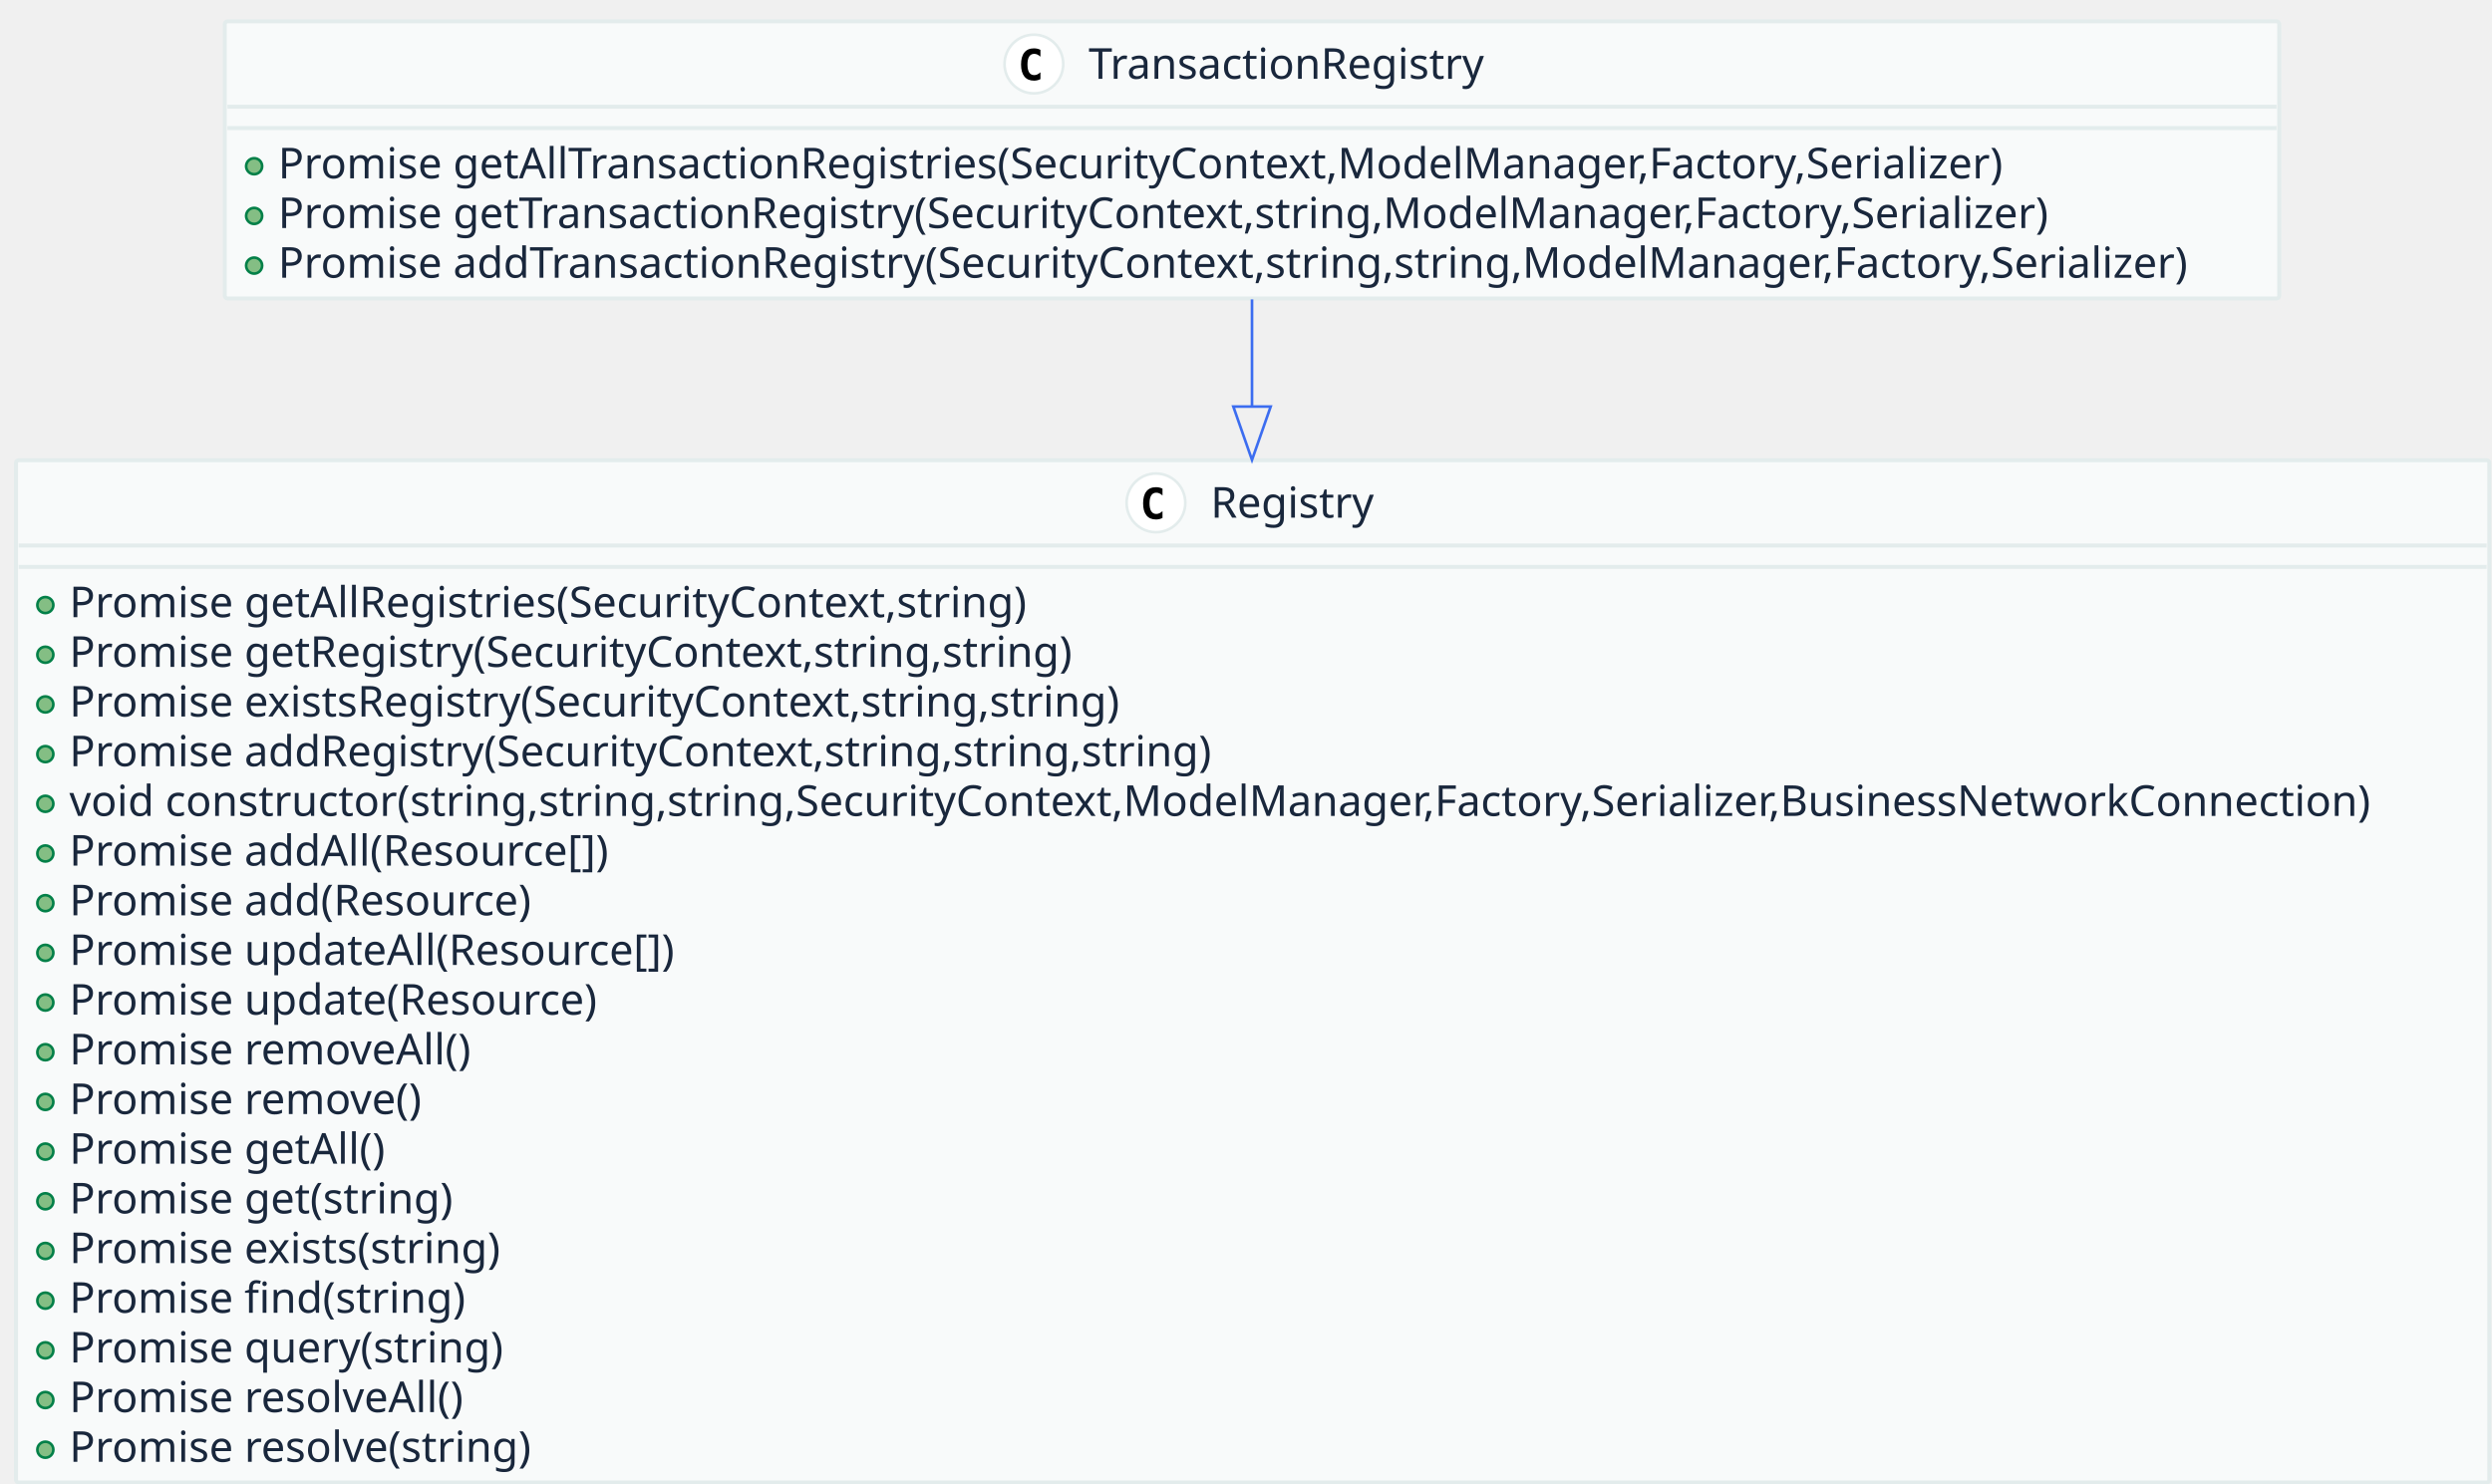
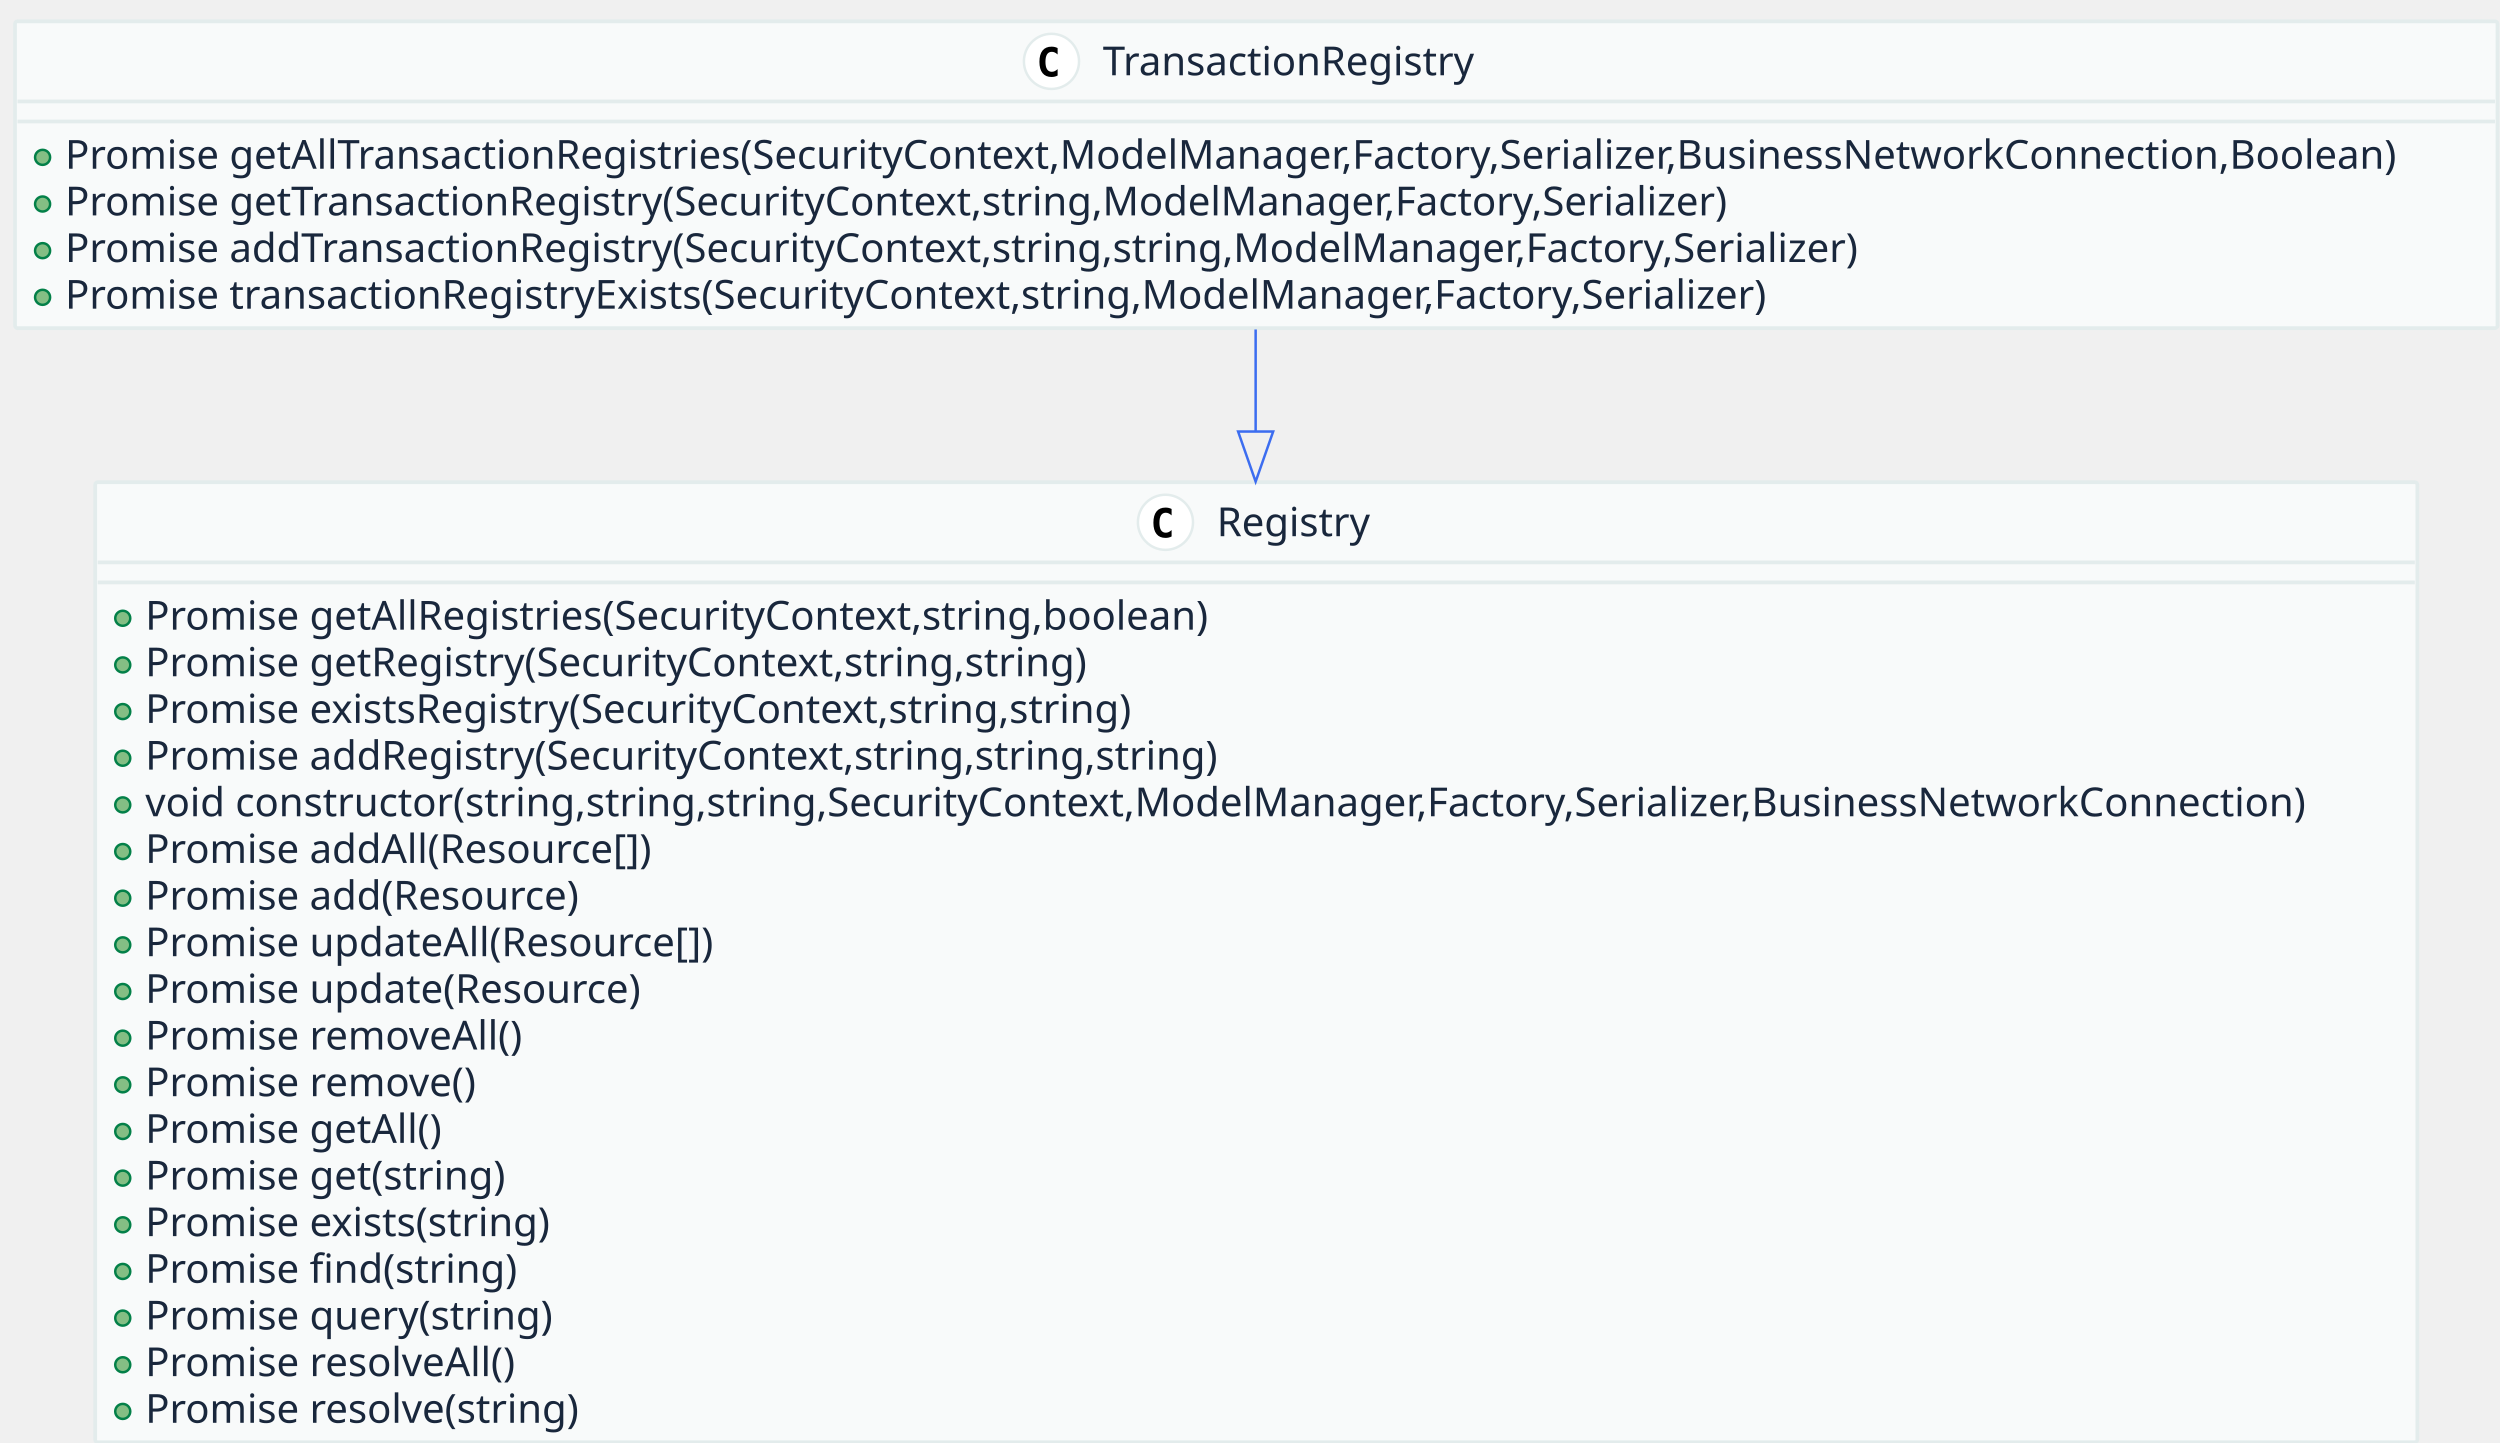
- <svg xmlns="http://www.w3.org/2000/svg" contentScriptType="application/ecmascript" contentStyleType="text/css" height="556px" preserveAspectRatio="none" style="width:934px;height:556px;" version="1.1" viewBox="0 0 934 556" width="934px" zoomAndPan="magnify">
+ <svg xmlns="http://www.w3.org/2000/svg" contentScriptType="application/ecmascript" contentStyleType="text/css" height="576px" preserveAspectRatio="none" style="width:998px;height:576px;" version="1.1" viewBox="0 0 998 576" width="998px" zoomAndPan="magnify">
  <defs />
  <g>
-     <rect fill="#F8FAFA" height="383.25" rx="1" ry="1" style="stroke: #E3ECEC; stroke-width: 1.5;" width="927" x="6" y="172.5" />
-     <ellipse cx="433.25" cy="188.5" fill="#FFFFFF" rx="11" ry="11" style="stroke: #E3ECEC; stroke-width: 1.0;" />
-     <path d="M435.703,194.156 Q435.156,194.438 434.555,194.586 Q433.953,194.734 433.281,194.734 Q430.922,194.734 429.68,193.172 Q428.438,191.609 428.438,188.672 Q428.438,185.734 429.68,184.18 Q430.922,182.625 433.281,182.625 Q433.953,182.625 434.562,182.766 Q435.172,182.906 435.703,183.188 L435.703,185.75 Q435.109,185.203 434.547,184.945 Q433.984,184.688 433.391,184.688 Q432.125,184.688 431.484,185.695 Q430.844,186.703 430.844,188.672 Q430.844,190.641 431.484,191.648 Q432.125,192.656 433.391,192.656 Q433.984,192.656 434.547,192.398 Q435.109,192.141 435.703,191.594 L435.703,194.156 Z " />
-     <text fill="#19273C" font-family="sans-serif" font-size="16" lengthAdjust="spacingAndGlyphs" textLength="64" x="453.75" y="194.039">Registry</text>
-     <line style="stroke: #E3ECEC; stroke-width: 1.5;" x1="7" x2="932" y1="204.5" y2="204.5" />
-     <line style="stroke: #E3ECEC; stroke-width: 1.5;" x1="7" x2="932" y1="212.5" y2="212.5" />
-     <ellipse cx="17" cy="226.812" fill="#84BE84" rx="3" ry="3" style="stroke: #038048; stroke-width: 1.0;" />
-     <text fill="#19273C" font-family="sans-serif" font-size="16" lengthAdjust="spacingAndGlyphs" textLength="373" x="26" y="231.352">Promise getAllRegistries(SecurityContext,string)</text>
-     <ellipse cx="17" cy="245.438" fill="#84BE84" rx="3" ry="3" style="stroke: #038048; stroke-width: 1.0;" />
-     <text fill="#19273C" font-family="sans-serif" font-size="16" lengthAdjust="spacingAndGlyphs" textLength="394" x="26" y="249.977">Promise getRegistry(SecurityContext,string,string)</text>
-     <ellipse cx="17" cy="264.062" fill="#84BE84" rx="3" ry="3" style="stroke: #038048; stroke-width: 1.0;" />
-     <text fill="#19273C" font-family="sans-serif" font-size="16" lengthAdjust="spacingAndGlyphs" textLength="415" x="26" y="268.602">Promise existsRegistry(SecurityContext,string,string)</text>
-     <ellipse cx="17" cy="282.688" fill="#84BE84" rx="3" ry="3" style="stroke: #038048; stroke-width: 1.0;" />
-     <text fill="#19273C" font-family="sans-serif" font-size="16" lengthAdjust="spacingAndGlyphs" textLength="448" x="26" y="287.227">Promise addRegistry(SecurityContext,string,string,string)</text>
-     <ellipse cx="17" cy="301.312" fill="#84BE84" rx="3" ry="3" style="stroke: #038048; stroke-width: 1.0;" />
-     <text fill="#19273C" font-family="sans-serif" font-size="16" lengthAdjust="spacingAndGlyphs" textLength="901" x="26" y="305.852">void constructor(string,string,string,SecurityContext,ModelManager,Factory,Serializer,BusinessNetworkConnection)</text>
-     <ellipse cx="17" cy="319.938" fill="#84BE84" rx="3" ry="3" style="stroke: #038048; stroke-width: 1.0;" />
-     <text fill="#19273C" font-family="sans-serif" font-size="16" lengthAdjust="spacingAndGlyphs" textLength="212" x="26" y="324.477">Promise addAll(Resource[])</text>
-     <ellipse cx="17" cy="338.562" fill="#84BE84" rx="3" ry="3" style="stroke: #038048; stroke-width: 1.0;" />
-     <text fill="#19273C" font-family="sans-serif" font-size="16" lengthAdjust="spacingAndGlyphs" textLength="183" x="26" y="343.102">Promise add(Resource)</text>
-     <ellipse cx="17" cy="357.188" fill="#84BE84" rx="3" ry="3" style="stroke: #038048; stroke-width: 1.0;" />
-     <text fill="#19273C" font-family="sans-serif" font-size="16" lengthAdjust="spacingAndGlyphs" textLength="237" x="26" y="361.727">Promise updateAll(Resource[])</text>
-     <ellipse cx="17" cy="375.812" fill="#84BE84" rx="3" ry="3" style="stroke: #038048; stroke-width: 1.0;" />
-     <text fill="#19273C" font-family="sans-serif" font-size="16" lengthAdjust="spacingAndGlyphs" textLength="208" x="26" y="380.352">Promise update(Resource)</text>
-     <ellipse cx="17" cy="394.438" fill="#84BE84" rx="3" ry="3" style="stroke: #038048; stroke-width: 1.0;" />
-     <text fill="#19273C" font-family="sans-serif" font-size="16" lengthAdjust="spacingAndGlyphs" textLength="156" x="26" y="398.977">Promise removeAll()</text>
-     <ellipse cx="17" cy="413.062" fill="#84BE84" rx="3" ry="3" style="stroke: #038048; stroke-width: 1.0;" />
-     <text fill="#19273C" font-family="sans-serif" font-size="16" lengthAdjust="spacingAndGlyphs" textLength="139" x="26" y="417.602">Promise remove()</text>
-     <ellipse cx="17" cy="431.688" fill="#84BE84" rx="3" ry="3" style="stroke: #038048; stroke-width: 1.0;" />
-     <text fill="#19273C" font-family="sans-serif" font-size="16" lengthAdjust="spacingAndGlyphs" textLength="122" x="26" y="436.227">Promise getAll()</text>
-     <ellipse cx="17" cy="450.312" fill="#84BE84" rx="3" ry="3" style="stroke: #038048; stroke-width: 1.0;" />
-     <text fill="#19273C" font-family="sans-serif" font-size="16" lengthAdjust="spacingAndGlyphs" textLength="150" x="26" y="454.852">Promise get(string)</text>
-     <ellipse cx="17" cy="468.938" fill="#84BE84" rx="3" ry="3" style="stroke: #038048; stroke-width: 1.0;" />
-     <text fill="#19273C" font-family="sans-serif" font-size="16" lengthAdjust="spacingAndGlyphs" textLength="171" x="26" y="473.477">Promise exists(string)</text>
-     <ellipse cx="17" cy="487.562" fill="#84BE84" rx="3" ry="3" style="stroke: #038048; stroke-width: 1.0;" />
-     <text fill="#19273C" font-family="sans-serif" font-size="16" lengthAdjust="spacingAndGlyphs" textLength="154" x="26" y="492.102">Promise find(string)</text>
-     <ellipse cx="17" cy="506.188" fill="#84BE84" rx="3" ry="3" style="stroke: #038048; stroke-width: 1.0;" />
-     <text fill="#19273C" font-family="sans-serif" font-size="16" lengthAdjust="spacingAndGlyphs" textLength="170" x="26" y="510.727">Promise query(string)</text>
-     <ellipse cx="17" cy="524.812" fill="#84BE84" rx="3" ry="3" style="stroke: #038048; stroke-width: 1.0;" />
-     <text fill="#19273C" font-family="sans-serif" font-size="16" lengthAdjust="spacingAndGlyphs" textLength="153" x="26" y="529.352">Promise resolveAll()</text>
-     <ellipse cx="17" cy="543.438" fill="#84BE84" rx="3" ry="3" style="stroke: #038048; stroke-width: 1.0;" />
-     <text fill="#19273C" font-family="sans-serif" font-size="16" lengthAdjust="spacingAndGlyphs" textLength="181" x="26" y="547.977">Promise resolve(string)</text>
-     <rect fill="#F8FAFA" height="103.875" rx="1" ry="1" style="stroke: #E3ECEC; stroke-width: 1.5;" width="770" x="84.25" y="8" />
-     <ellipse cx="387.5" cy="24" fill="#FFFFFF" rx="11" ry="11" style="stroke: #E3ECEC; stroke-width: 1.0;" />
-     <path d="M389.953,29.656 Q389.406,29.938 388.805,30.086 Q388.203,30.234 387.531,30.234 Q385.172,30.234 383.93,28.672 Q382.688,27.109 382.688,24.172 Q382.688,21.234 383.93,19.68 Q385.172,18.125 387.531,18.125 Q388.203,18.125 388.812,18.266 Q389.422,18.406 389.953,18.688 L389.953,21.25 Q389.359,20.703 388.797,20.445 Q388.234,20.188 387.641,20.188 Q386.375,20.188 385.734,21.195 Q385.094,22.203 385.094,24.172 Q385.094,26.141 385.734,27.148 Q386.375,28.156 387.641,28.156 Q388.234,28.156 388.797,27.898 Q389.359,27.641 389.953,27.094 L389.953,29.656 Z " />
-     <text fill="#19273C" font-family="sans-serif" font-size="16" lengthAdjust="spacingAndGlyphs" textLength="155" x="408" y="29.539">TransactionRegistry</text>
-     <line style="stroke: #E3ECEC; stroke-width: 1.5;" x1="85.25" x2="853.25" y1="40" y2="40" />
-     <line style="stroke: #E3ECEC; stroke-width: 1.5;" x1="85.25" x2="853.25" y1="48" y2="48" />
-     <ellipse cx="95.25" cy="62.312" fill="#84BE84" rx="3" ry="3" style="stroke: #038048; stroke-width: 1.0;" />
-     <text fill="#19273C" font-family="sans-serif" font-size="16" lengthAdjust="spacingAndGlyphs" textLength="669" x="104.25" y="66.852">Promise getAllTransactionRegistries(SecurityContext,ModelManager,Factory,Serializer)</text>
-     <ellipse cx="95.25" cy="80.938" fill="#84BE84" rx="3" ry="3" style="stroke: #038048; stroke-width: 1.0;" />
-     <text fill="#19273C" font-family="sans-serif" font-size="16" lengthAdjust="spacingAndGlyphs" textLength="690" x="104.25" y="85.477">Promise getTransactionRegistry(SecurityContext,string,ModelManager,Factory,Serializer)</text>
-     <ellipse cx="95.25" cy="99.562" fill="#84BE84" rx="3" ry="3" style="stroke: #038048; stroke-width: 1.0;" />
-     <text fill="#19273C" font-family="sans-serif" font-size="16" lengthAdjust="spacingAndGlyphs" textLength="744" x="104.25" y="104.102">Promise addTransactionRegistry(SecurityContext,string,string,ModelManager,Factory,Serializer)</text>
-     <path d="M469.25,112.23 C469.25,124.263 469.25,137.825 469.25,152.255 " fill="none" style="stroke: #3C6DF0; stroke-width: 1.0;" />
-     <polygon fill="none" points="476.25,152.408,469.25,172.408,462.25,152.408,476.25,152.408" style="stroke: #3C6DF0; stroke-width: 1.0;" />
+     <rect fill="#F8FAFA" height="383.25" rx="1" ry="1" style="stroke: #E3ECEC; stroke-width: 1.5;" width="927" x="38" y="192.5" />
+     <ellipse cx="465.25" cy="208.5" fill="#FFFFFF" rx="11" ry="11" style="stroke: #E3ECEC; stroke-width: 1.0;" />
+     <path d="M467.703,214.156 Q467.156,214.438 466.555,214.586 Q465.953,214.734 465.281,214.734 Q462.922,214.734 461.68,213.172 Q460.438,211.609 460.438,208.672 Q460.438,205.734 461.68,204.18 Q462.922,202.625 465.281,202.625 Q465.953,202.625 466.562,202.766 Q467.172,202.906 467.703,203.188 L467.703,205.75 Q467.109,205.203 466.547,204.945 Q465.984,204.688 465.391,204.688 Q464.125,204.688 463.484,205.695 Q462.844,206.703 462.844,208.672 Q462.844,210.641 463.484,211.648 Q464.125,212.656 465.391,212.656 Q465.984,212.656 466.547,212.398 Q467.109,212.141 467.703,211.594 L467.703,214.156 Z " />
+     <text fill="#19273C" font-family="sans-serif" font-size="16" lengthAdjust="spacingAndGlyphs" textLength="64" x="485.75" y="214.039">Registry</text>
+     <line style="stroke: #E3ECEC; stroke-width: 1.5;" x1="39" x2="964" y1="224.5" y2="224.5" />
+     <line style="stroke: #E3ECEC; stroke-width: 1.5;" x1="39" x2="964" y1="232.5" y2="232.5" />
+     <ellipse cx="49" cy="246.812" fill="#84BE84" rx="3" ry="3" style="stroke: #038048; stroke-width: 1.0;" />
+     <text fill="#19273C" font-family="sans-serif" font-size="16" lengthAdjust="spacingAndGlyphs" textLength="439" x="58" y="251.352">Promise getAllRegistries(SecurityContext,string,boolean)</text>
+     <ellipse cx="49" cy="265.438" fill="#84BE84" rx="3" ry="3" style="stroke: #038048; stroke-width: 1.0;" />
+     <text fill="#19273C" font-family="sans-serif" font-size="16" lengthAdjust="spacingAndGlyphs" textLength="394" x="58" y="269.977">Promise getRegistry(SecurityContext,string,string)</text>
+     <ellipse cx="49" cy="284.062" fill="#84BE84" rx="3" ry="3" style="stroke: #038048; stroke-width: 1.0;" />
+     <text fill="#19273C" font-family="sans-serif" font-size="16" lengthAdjust="spacingAndGlyphs" textLength="415" x="58" y="288.602">Promise existsRegistry(SecurityContext,string,string)</text>
+     <ellipse cx="49" cy="302.688" fill="#84BE84" rx="3" ry="3" style="stroke: #038048; stroke-width: 1.0;" />
+     <text fill="#19273C" font-family="sans-serif" font-size="16" lengthAdjust="spacingAndGlyphs" textLength="448" x="58" y="307.227">Promise addRegistry(SecurityContext,string,string,string)</text>
+     <ellipse cx="49" cy="321.312" fill="#84BE84" rx="3" ry="3" style="stroke: #038048; stroke-width: 1.0;" />
+     <text fill="#19273C" font-family="sans-serif" font-size="16" lengthAdjust="spacingAndGlyphs" textLength="901" x="58" y="325.852">void constructor(string,string,string,SecurityContext,ModelManager,Factory,Serializer,BusinessNetworkConnection)</text>
+     <ellipse cx="49" cy="339.938" fill="#84BE84" rx="3" ry="3" style="stroke: #038048; stroke-width: 1.0;" />
+     <text fill="#19273C" font-family="sans-serif" font-size="16" lengthAdjust="spacingAndGlyphs" textLength="212" x="58" y="344.477">Promise addAll(Resource[])</text>
+     <ellipse cx="49" cy="358.562" fill="#84BE84" rx="3" ry="3" style="stroke: #038048; stroke-width: 1.0;" />
+     <text fill="#19273C" font-family="sans-serif" font-size="16" lengthAdjust="spacingAndGlyphs" textLength="183" x="58" y="363.102">Promise add(Resource)</text>
+     <ellipse cx="49" cy="377.188" fill="#84BE84" rx="3" ry="3" style="stroke: #038048; stroke-width: 1.0;" />
+     <text fill="#19273C" font-family="sans-serif" font-size="16" lengthAdjust="spacingAndGlyphs" textLength="237" x="58" y="381.727">Promise updateAll(Resource[])</text>
+     <ellipse cx="49" cy="395.812" fill="#84BE84" rx="3" ry="3" style="stroke: #038048; stroke-width: 1.0;" />
+     <text fill="#19273C" font-family="sans-serif" font-size="16" lengthAdjust="spacingAndGlyphs" textLength="208" x="58" y="400.352">Promise update(Resource)</text>
+     <ellipse cx="49" cy="414.438" fill="#84BE84" rx="3" ry="3" style="stroke: #038048; stroke-width: 1.0;" />
+     <text fill="#19273C" font-family="sans-serif" font-size="16" lengthAdjust="spacingAndGlyphs" textLength="156" x="58" y="418.977">Promise removeAll()</text>
+     <ellipse cx="49" cy="433.062" fill="#84BE84" rx="3" ry="3" style="stroke: #038048; stroke-width: 1.0;" />
+     <text fill="#19273C" font-family="sans-serif" font-size="16" lengthAdjust="spacingAndGlyphs" textLength="139" x="58" y="437.602">Promise remove()</text>
+     <ellipse cx="49" cy="451.688" fill="#84BE84" rx="3" ry="3" style="stroke: #038048; stroke-width: 1.0;" />
+     <text fill="#19273C" font-family="sans-serif" font-size="16" lengthAdjust="spacingAndGlyphs" textLength="122" x="58" y="456.227">Promise getAll()</text>
+     <ellipse cx="49" cy="470.312" fill="#84BE84" rx="3" ry="3" style="stroke: #038048; stroke-width: 1.0;" />
+     <text fill="#19273C" font-family="sans-serif" font-size="16" lengthAdjust="spacingAndGlyphs" textLength="150" x="58" y="474.852">Promise get(string)</text>
+     <ellipse cx="49" cy="488.938" fill="#84BE84" rx="3" ry="3" style="stroke: #038048; stroke-width: 1.0;" />
+     <text fill="#19273C" font-family="sans-serif" font-size="16" lengthAdjust="spacingAndGlyphs" textLength="171" x="58" y="493.477">Promise exists(string)</text>
+     <ellipse cx="49" cy="507.562" fill="#84BE84" rx="3" ry="3" style="stroke: #038048; stroke-width: 1.0;" />
+     <text fill="#19273C" font-family="sans-serif" font-size="16" lengthAdjust="spacingAndGlyphs" textLength="154" x="58" y="512.102">Promise find(string)</text>
+     <ellipse cx="49" cy="526.188" fill="#84BE84" rx="3" ry="3" style="stroke: #038048; stroke-width: 1.0;" />
+     <text fill="#19273C" font-family="sans-serif" font-size="16" lengthAdjust="spacingAndGlyphs" textLength="170" x="58" y="530.727">Promise query(string)</text>
+     <ellipse cx="49" cy="544.812" fill="#84BE84" rx="3" ry="3" style="stroke: #038048; stroke-width: 1.0;" />
+     <text fill="#19273C" font-family="sans-serif" font-size="16" lengthAdjust="spacingAndGlyphs" textLength="153" x="58" y="549.352">Promise resolveAll()</text>
+     <ellipse cx="49" cy="563.438" fill="#84BE84" rx="3" ry="3" style="stroke: #038048; stroke-width: 1.0;" />
+     <text fill="#19273C" font-family="sans-serif" font-size="16" lengthAdjust="spacingAndGlyphs" textLength="181" x="58" y="567.977">Promise resolve(string)</text>
+     <rect fill="#F8FAFA" height="122.5" rx="1" ry="1" style="stroke: #E3ECEC; stroke-width: 1.5;" width="991" x="6" y="8.5" />
+     <ellipse cx="419.75" cy="24.5" fill="#FFFFFF" rx="11" ry="11" style="stroke: #E3ECEC; stroke-width: 1.0;" />
+     <path d="M422.203,30.156 Q421.656,30.438 421.055,30.586 Q420.453,30.734 419.781,30.734 Q417.422,30.734 416.18,29.172 Q414.938,27.609 414.938,24.672 Q414.938,21.734 416.18,20.18 Q417.422,18.625 419.781,18.625 Q420.453,18.625 421.062,18.766 Q421.672,18.906 422.203,19.188 L422.203,21.75 Q421.609,21.203 421.047,20.945 Q420.484,20.688 419.891,20.688 Q418.625,20.688 417.984,21.695 Q417.344,22.703 417.344,24.672 Q417.344,26.641 417.984,27.648 Q418.625,28.656 419.891,28.656 Q420.484,28.656 421.047,28.398 Q421.609,28.141 422.203,27.594 L422.203,30.156 Z " />
+     <text fill="#19273C" font-family="sans-serif" font-size="16" lengthAdjust="spacingAndGlyphs" textLength="155" x="440.25" y="30.039">TransactionRegistry</text>
+     <line style="stroke: #E3ECEC; stroke-width: 1.5;" x1="7" x2="996" y1="40.5" y2="40.5" />
+     <line style="stroke: #E3ECEC; stroke-width: 1.5;" x1="7" x2="996" y1="48.5" y2="48.5" />
+     <ellipse cx="17" cy="62.812" fill="#84BE84" rx="3" ry="3" style="stroke: #038048; stroke-width: 1.0;" />
+     <text fill="#19273C" font-family="sans-serif" font-size="16" lengthAdjust="spacingAndGlyphs" textLength="965" x="26" y="67.352">Promise getAllTransactionRegistries(SecurityContext,ModelManager,Factory,Serializer,BusinessNetworkConnection,Boolean)</text>
+     <ellipse cx="17" cy="81.438" fill="#84BE84" rx="3" ry="3" style="stroke: #038048; stroke-width: 1.0;" />
+     <text fill="#19273C" font-family="sans-serif" font-size="16" lengthAdjust="spacingAndGlyphs" textLength="690" x="26" y="85.977">Promise getTransactionRegistry(SecurityContext,string,ModelManager,Factory,Serializer)</text>
+     <ellipse cx="17" cy="100.062" fill="#84BE84" rx="3" ry="3" style="stroke: #038048; stroke-width: 1.0;" />
+     <text fill="#19273C" font-family="sans-serif" font-size="16" lengthAdjust="spacingAndGlyphs" textLength="744" x="26" y="104.602">Promise addTransactionRegistry(SecurityContext,string,string,ModelManager,Factory,Serializer)</text>
+     <ellipse cx="17" cy="118.688" fill="#84BE84" rx="3" ry="3" style="stroke: #038048; stroke-width: 1.0;" />
+     <text fill="#19273C" font-family="sans-serif" font-size="16" lengthAdjust="spacingAndGlyphs" textLength="709" x="26" y="123.227">Promise transactionRegistryExists(SecurityContext,string,ModelManager,Factory,Serializer)</text>
+     <path d="M501.25,131.527 C501.25,143.954 501.25,157.694 501.25,172.154 " fill="none" style="stroke: #3C6DF0; stroke-width: 1.0;" />
+     <polygon fill="none" points="508.25,172.264,501.25,192.264,494.25,172.264,508.25,172.264" style="stroke: #3C6DF0; stroke-width: 1.0;" />
  </g>
</svg>
